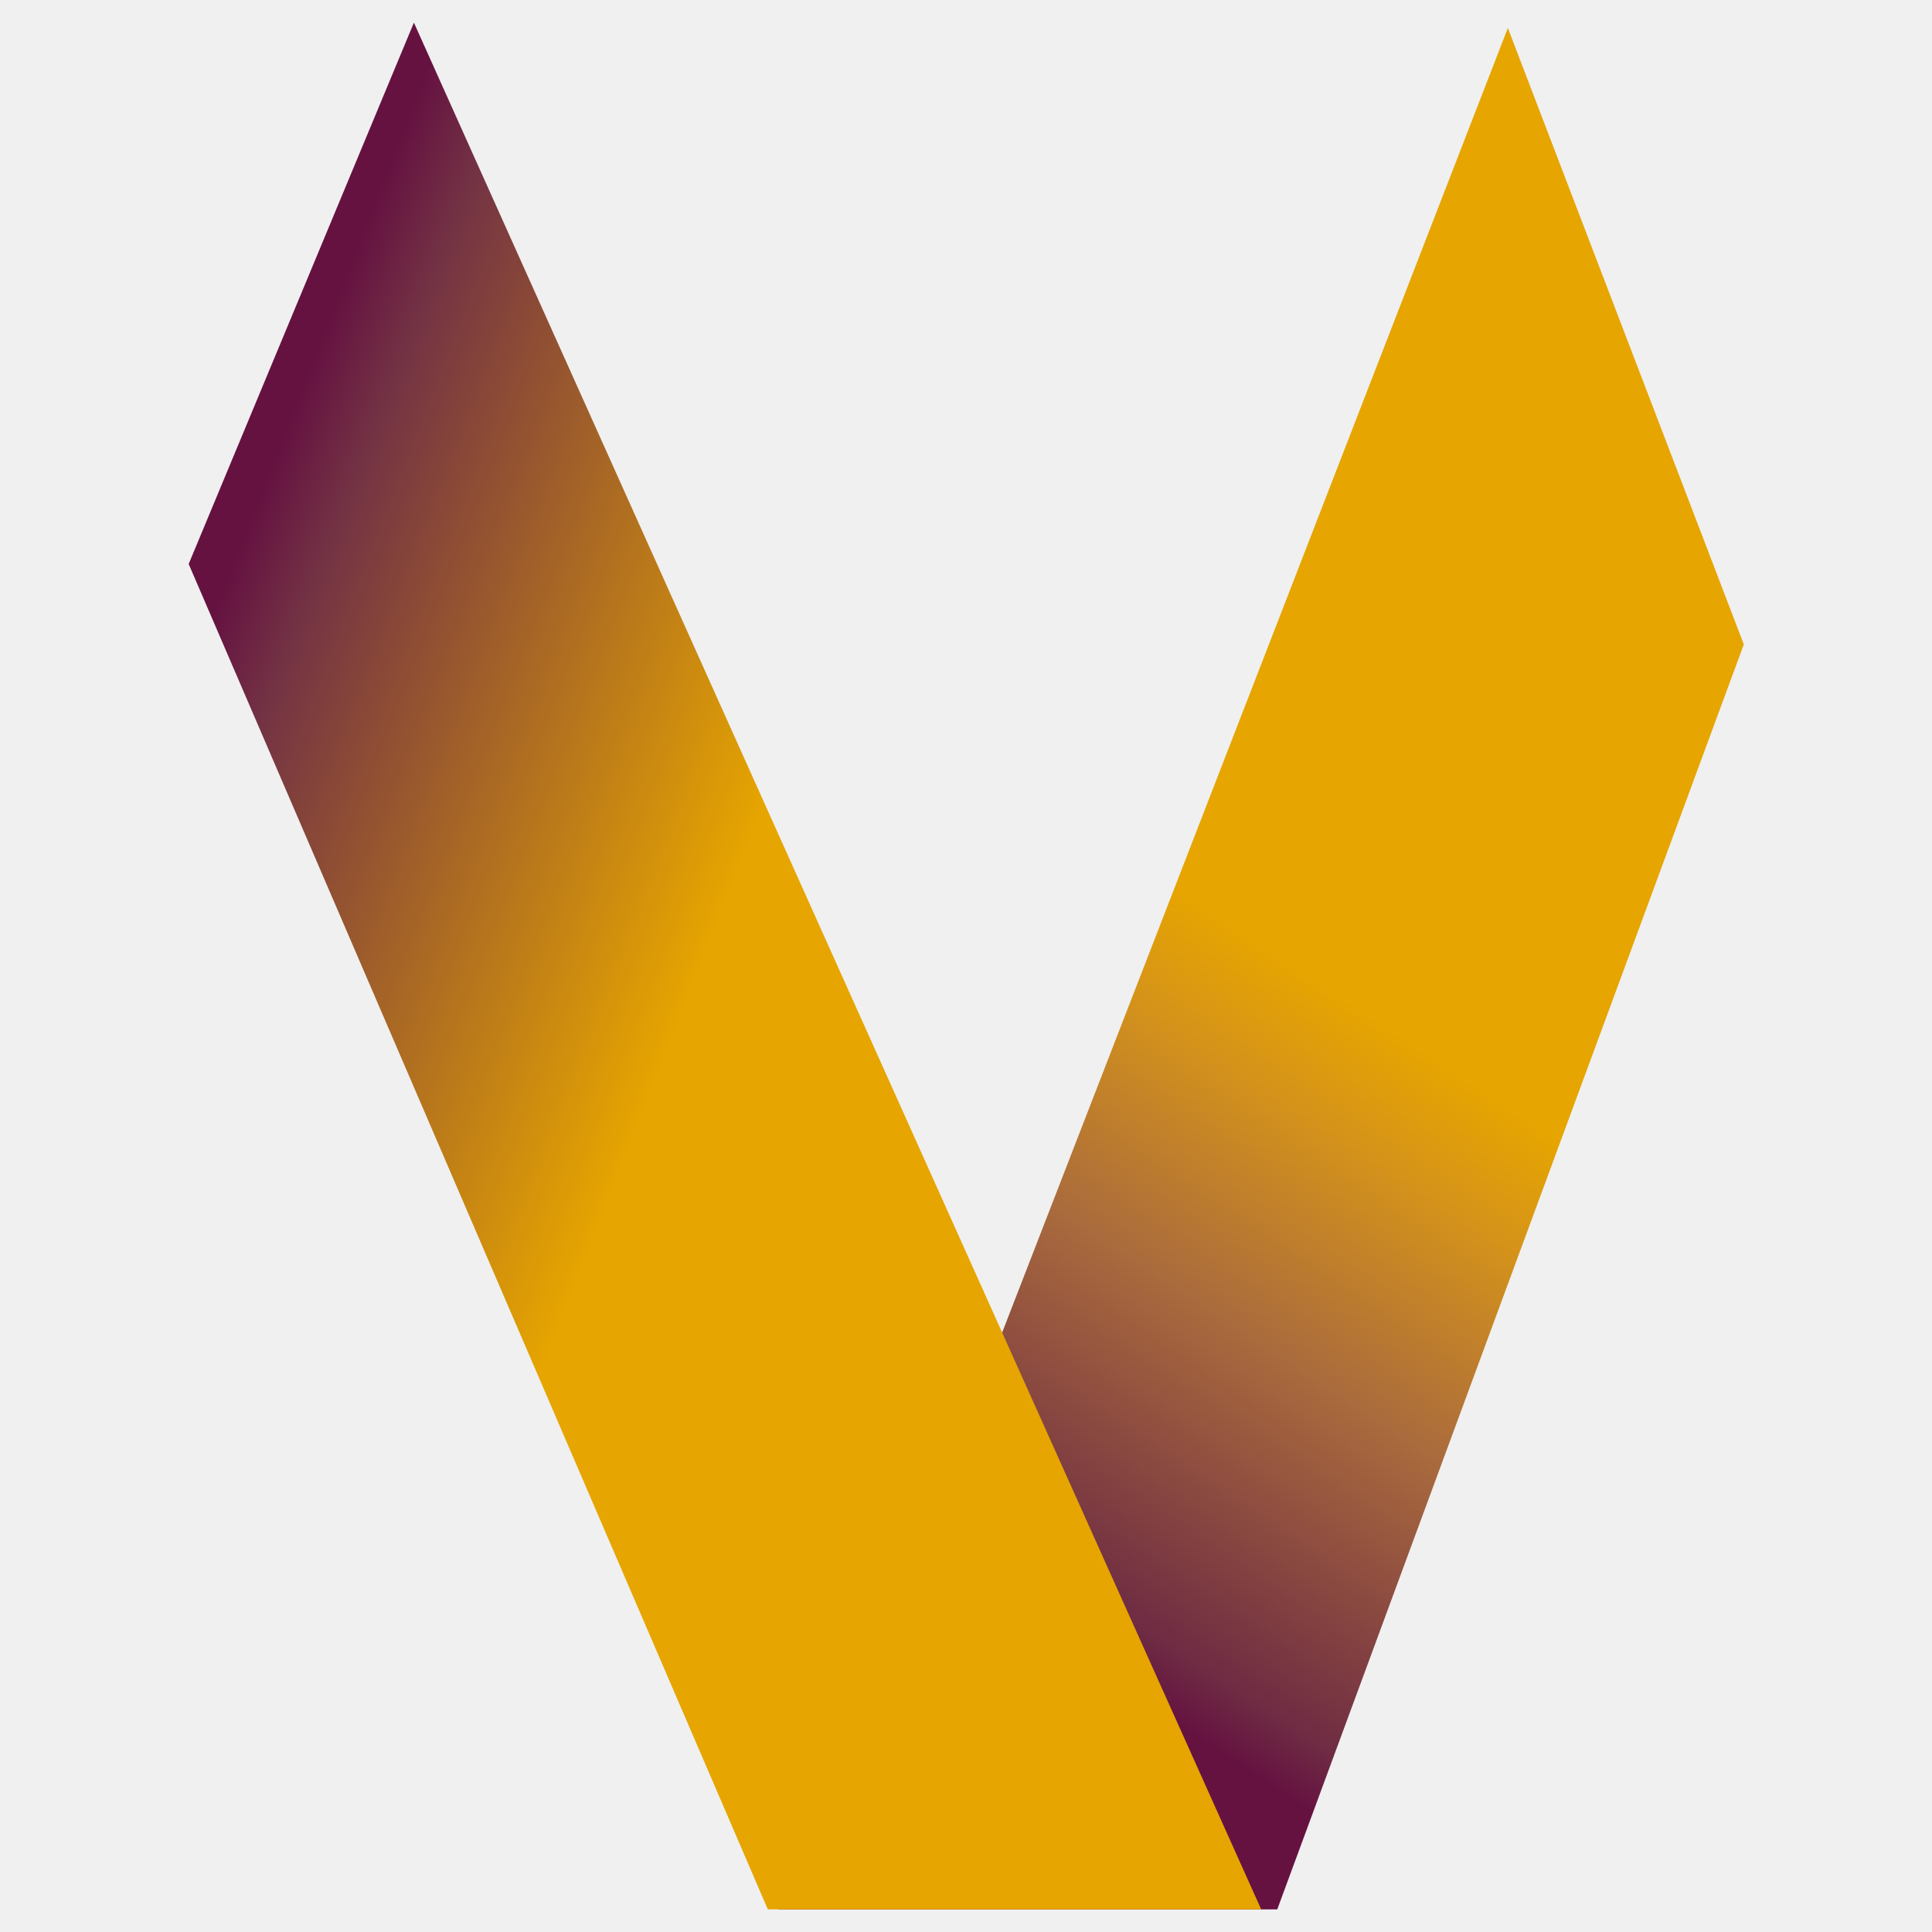
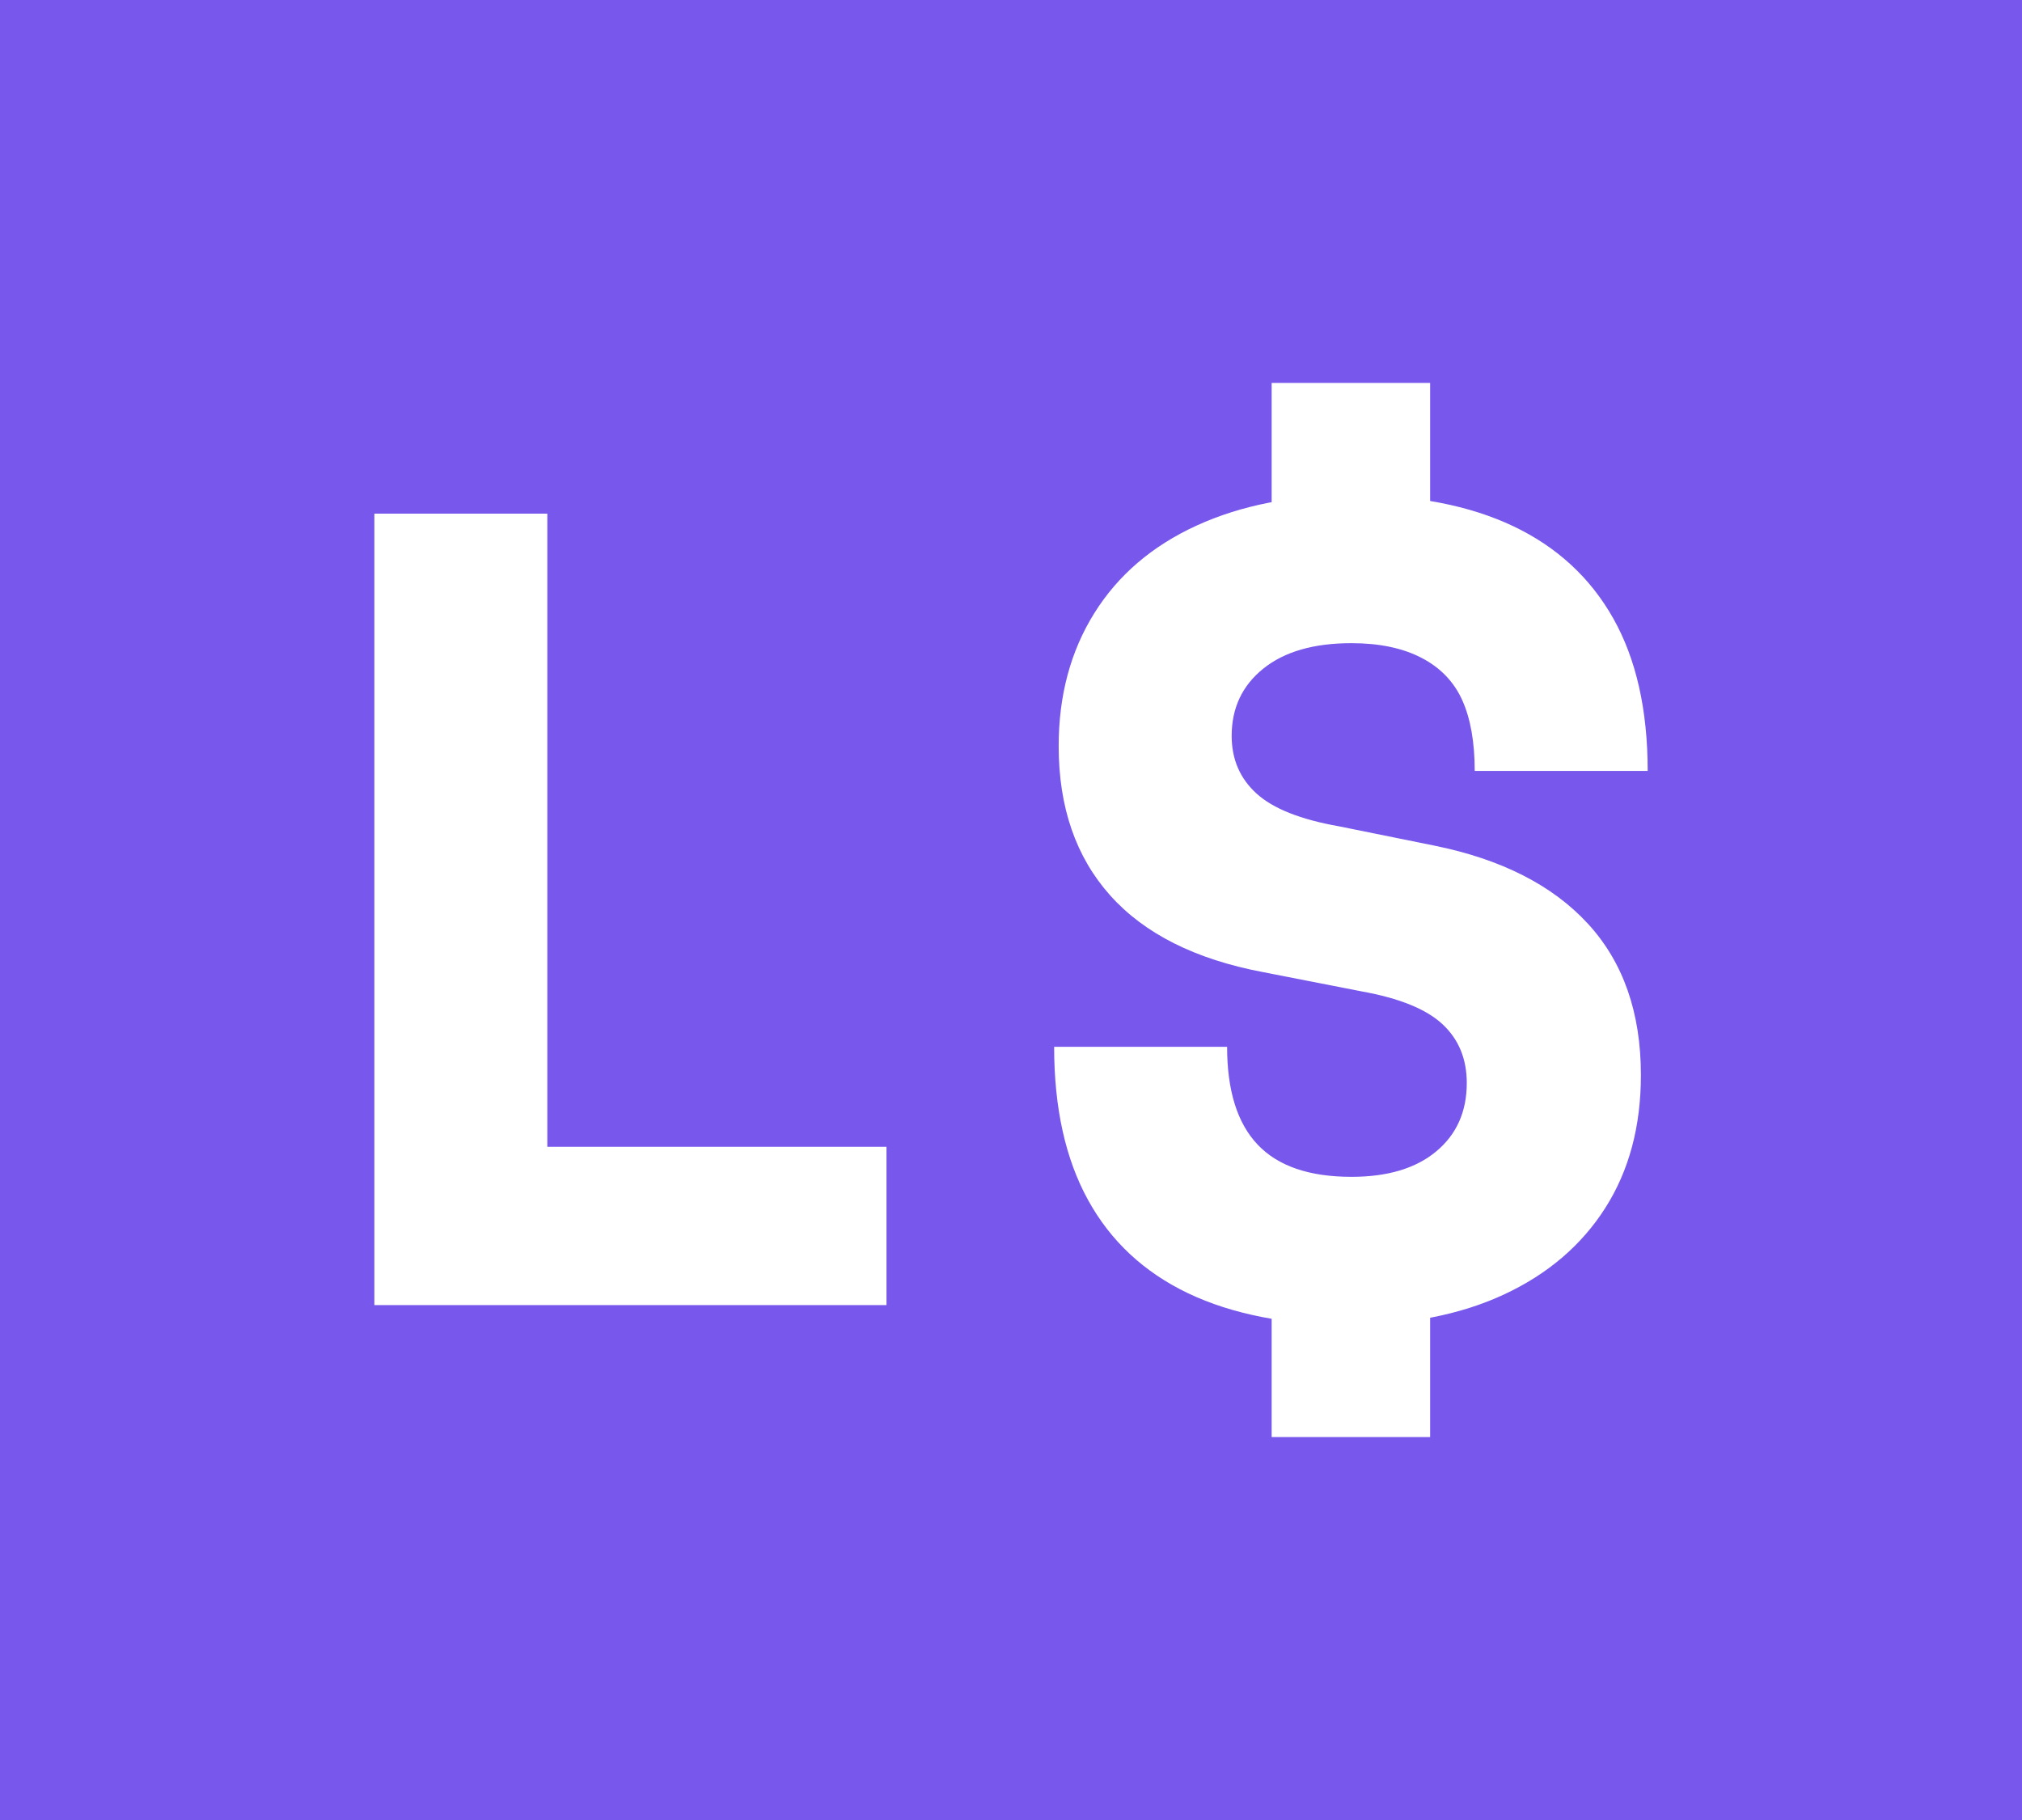
- <svg xmlns="http://www.w3.org/2000/svg" width="1024" height="1024" viewBox="0 0 1024 1024" fill="none">
-   <path d="M799.195 14.842L412.648 1012H676.978L924.256 341.546L799.195 14.842Z" fill="url(#paint0_linear_2337_21021)" />
-   <path d="M219.374 12L100 298.932L406.964 1012H668.452L219.374 12Z" fill="url(#paint1_linear_2337_21021)" />
+ <svg xmlns="http://www.w3.org/2000/svg" id="Camada_1" viewBox="0 0 1200 1080">
  <defs>
-     <linearGradient id="paint0_linear_2337_21021" x1="464.878" y1="924.765" x2="872.111" y2="308.751" gradientUnits="userSpaceOnUse">
-       <stop offset="0.131" stop-color="#651241" />
-       <stop offset="0.173" stop-color="#6E2B43" />
-       <stop offset="0.394" stop-color="#AA6B3D" />
-       <stop offset="0.553" stop-color="#D69419" />
-       <stop offset="0.632" stop-color="#E6A500" />
-     </linearGradient>
-     <linearGradient id="paint1_linear_2337_21021" x1="76.708" y1="418.9" x2="601.954" y2="624.357" gradientUnits="userSpaceOnUse">
-       <stop stop-color="#651241" />
-       <stop offset="0.076" stop-color="#733244" />
-       <stop offset="0.547" stop-color="#E6A500" />
-     </linearGradient>
+     <style>.cls-1{fill:#fff;}.cls-2{fill:#7857ec;}</style>
  </defs>
+   <rect class="cls-2" x="-8.21" width="1216.42" height="1080" />
+   <path class="cls-1" d="m222.17,304.8h102.65v469.65h-102.65v-469.65Zm47.63,375.72h256.3v93.93h-256.3v-93.93Z" />
+   <path class="cls-1" d="m705.1,767.44c-26.17-12.51-45.96-30.96-59.37-55.35-13.42-24.37-20.13-54.68-20.13-90.91h102.65c0,25.94,6.04,45.29,18.12,58.04,12.07,12.75,30.62,19.12,55.69,19.12,21.46,0,38.24-5.03,50.31-15.1,12.08-10.06,18.12-23.59,18.12-40.59,0-14.32-4.81-25.94-14.42-34.89-9.62-8.95-25.61-15.44-47.97-19.46l-58.38-11.41c-40.25-7.6-70.56-22.81-90.91-45.62-20.36-22.81-30.52-52.33-30.52-88.56,0-29.96,7.05-56.24,21.14-78.83,14.09-22.58,34.32-39.92,60.72-52,26.38-12.08,57.25-18.12,92.59-18.12,37.57,0,69.32,6.16,95.28,18.46,25.93,12.3,45.72,30.52,59.37,54.68,13.64,24.16,20.46,54.35,20.46,90.57h-102.65c0-16.99-2.45-30.96-7.37-41.93-4.93-10.95-12.98-19.34-24.16-25.15-11.18-5.81-25.05-8.73-41.59-8.73-22.37,0-39.82,5.03-52.34,15.1-12.53,10.06-18.78,23.38-18.78,39.92,0,13.88,4.92,25.28,14.76,34.22,9.84,8.95,26.17,15.43,48.98,19.45l56.36,11.41c39.8,8.05,70.22,23.48,91.24,46.29,21.02,22.82,31.53,52.79,31.53,89.91,0,30.42-7.03,56.69-21.13,78.83-14.09,22.14-34.12,39.25-60.05,51.33-25.94,12.08-56.81,18.12-92.59,18.12s-68.77-6.28-94.94-18.8Z" />
+   <rect class="cls-1" x="754.69" y="227.23" width="94.05" height="94.05" />
+   <rect class="cls-1" x="754.69" y="758.71" width="94.05" height="94.05" />
</svg>
